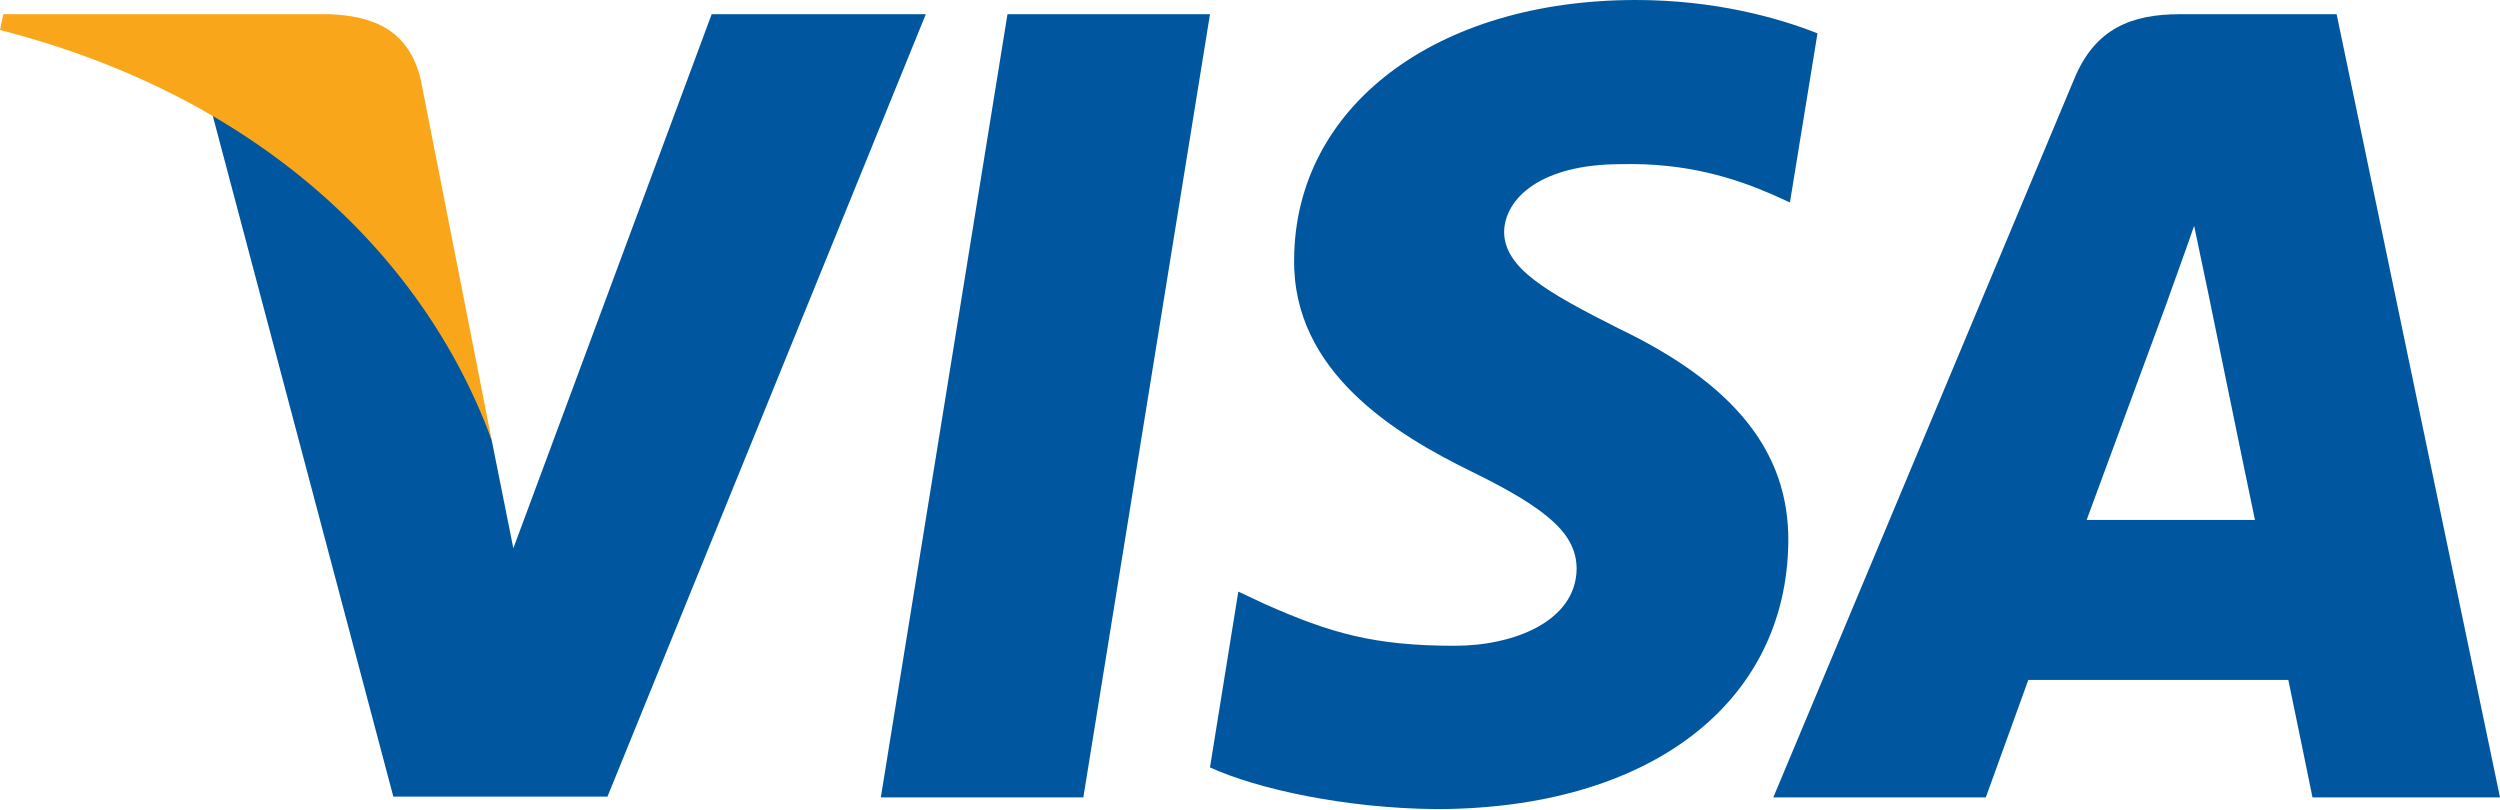
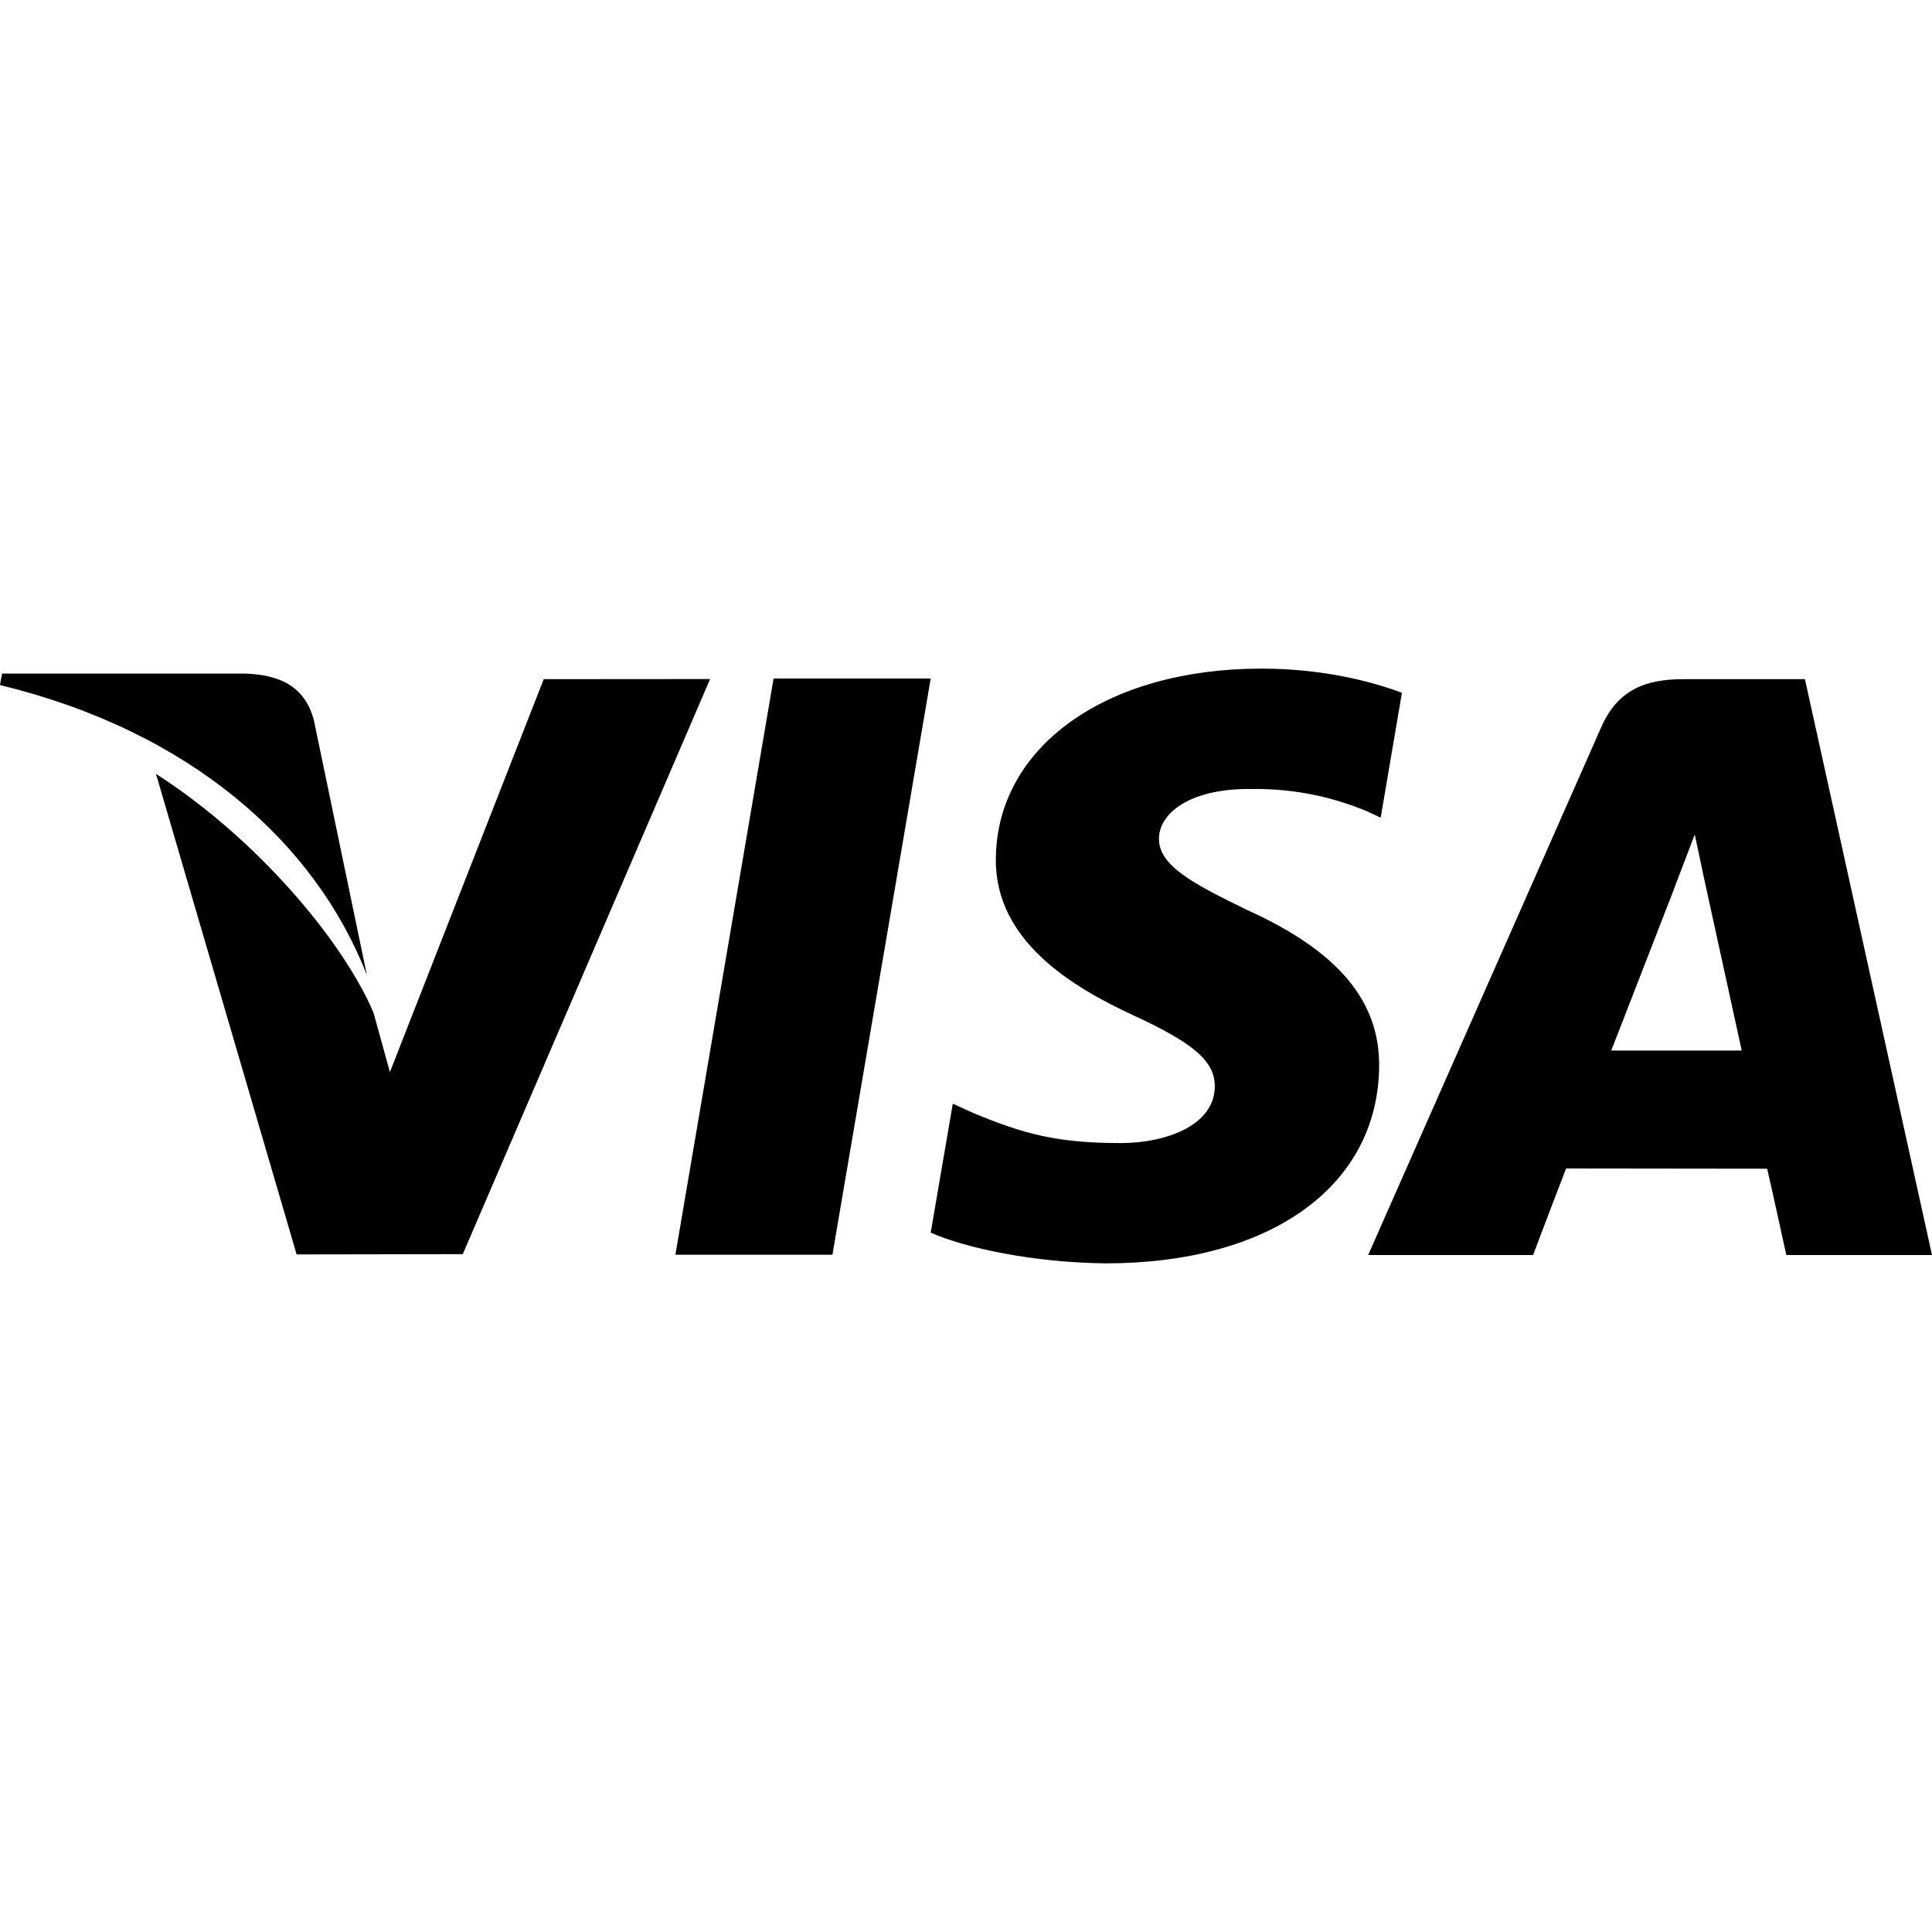
- <svg xmlns="http://www.w3.org/2000/svg" version="1.1" id="Layer_1" x="0px" y="0px" width="1000.046" height="323.653" viewBox="0 0 1000.046 323.653" enable-background="new 0 0 258.381 161.154" xml:space="preserve">
-   <defs id="defs21">
- 	
- 	
- 	
- 	
- 	
- 	
- 	
- </defs>
-   <g id="g4158" transform="matrix(4.429963,0,0,4.429963,-81.16578,-105.0478)">
-     <polygon points="116.145,95.719 97.858,95.719 109.296,24.995 127.582,24.995 " id="polygon9" style="fill:#00579f" />
-     <path d="m 182.437,26.724 c -3.607,-1.431 -9.328,-3.011 -16.402,-3.011 -18.059,0 -30.776,9.63 -30.854,23.398 -0.15,10.158 9.105,15.8 16.027,19.187 7.075,3.461 9.48,5.72 9.48,8.805 -0.072,4.738 -5.717,6.922 -10.982,6.922 -7.301,0 -11.213,-1.126 -17.158,-3.762 l -2.408,-1.13 -2.559,15.876 c 4.289,1.954 12.191,3.688 20.395,3.764 19.188,0 31.68,-9.481 31.828,-24.153 0.073,-8.051 -4.814,-14.22 -15.35,-19.261 -6.396,-3.236 -10.313,-5.418 -10.313,-8.729 0.075,-3.01 3.313,-6.093 10.533,-6.093 5.945,-0.151 10.313,1.278 13.622,2.708 l 1.654,0.751 2.487,-15.272 0,0 z" id="path11" style="fill:#00579f" />
-     <path d="m 206.742,70.664 c 1.506,-4.063 7.301,-19.788 7.301,-19.788 -0.076,0.151 1.503,-4.138 2.406,-6.771 l 1.278,6.094 c 0,0 3.463,16.929 4.215,20.465 -2.858,0 -11.588,0 -15.2,0 l 0,0 z m 22.573,-45.669 -14.145,0 c -4.362,0 -7.676,1.278 -9.558,5.868 l -27.163,64.855 19.188,0 c 0,0 3.159,-8.729 3.838,-10.609 2.105,0 20.771,0 23.479,0 0.525,2.483 2.182,10.609 2.182,10.609 l 16.932,0 -14.753,-70.723 0,0 z" id="path13" style="fill:#00579f" />
-     <path d="M 82.584,24.995 64.675,73.222 62.718,63.441 C 59.407,52.155 49.023,39.893 37.435,33.796 l 16.404,61.848 19.338,0 28.744,-70.649 -19.337,0 0,0 z" id="path15" style="fill:#00579f" />
-     <path d="m 48.045,24.995 -29.422,0 -0.301,1.429 c 22.951,5.869 38.151,20.016 44.396,37.02 L 56.322,30.94 c -1.053,-4.517 -4.289,-5.796 -8.277,-5.945 l 0,0 z" id="path17" style="fill:#faa61a" />
+ <svg xmlns="http://www.w3.org/2000/svg" version="1.1" id="Capa_1" x="0px" y="0px" viewBox="0 0 47.834 47.834" style="enable-background:new 0 0 47.834 47.834;" xml:space="preserve">
+   <g>
+     <g>
+       <polygon points="19.153,16.799 16.722,31.065 20.61,31.065 23.043,16.799   " />
+     </g>
  </g>
+   <g>
+     <g>
+       <path d="M13.462,16.815l-3.808,9.729l-0.406-1.469c-0.751-1.77-2.883-4.312-5.386-5.914l3.482,11.897l4.114-0.007l6.123-14.239    L13.462,16.815z" />
+     </g>
+   </g>
+   <g>
+     <g>
+       <path d="M7.772,17.836c-0.226-0.869-0.881-1.128-1.694-1.159H0.05L0,16.961c4.691,1.138,7.795,3.88,9.083,7.177L7.772,17.836z" />
+     </g>
+   </g>
+   <g>
+     <g>
+       <path d="M30.923,19.534c1.272-0.02,2.194,0.258,2.91,0.546l0.351,0.165l0.526-3.092c-0.77-0.289-1.977-0.599-3.483-0.599    c-3.842,0-6.55,1.935-6.571,4.708c-0.025,2.049,1.929,3.193,3.405,3.876c1.515,0.7,2.023,1.145,2.016,1.77    c-0.012,0.955-1.208,1.393-2.325,1.393c-1.557,0-2.384-0.215-3.661-0.747l-0.501-0.228l-0.547,3.193    c0.91,0.399,2.589,0.742,4.332,0.76c4.087,0,6.743-1.912,6.771-4.875c0.017-1.621-1.02-2.858-3.267-3.873    c-1.36-0.662-2.192-1.102-2.184-1.77C28.695,20.168,29.401,19.534,30.923,19.534z" />
+     </g>
+   </g>
+   <g>
+     <g>
+       <path d="M44.688,16.815h-3.004c-0.933,0-1.627,0.254-2.037,1.184l-5.773,13.074h4.083c0,0,0.666-1.758,0.817-2.143    c0.447,0,4.414,0.006,4.979,0.006c0.116,0.498,0.474,2.137,0.474,2.137h3.607L44.688,16.815z M39.893,26.01    c0.32-0.819,1.549-3.987,1.549-3.987c-0.021,0.039,0.317-0.825,0.518-1.362l0.262,1.23c0,0,0.745,3.406,0.901,4.119H39.893z" />
+     </g>
+   </g>
+   <g>
+ </g>
+   <g>
+ </g>
+   <g>
+ </g>
+   <g>
+ </g>
+   <g>
+ </g>
+   <g>
+ </g>
+   <g>
+ </g>
+   <g>
+ </g>
+   <g>
+ </g>
+   <g>
+ </g>
+   <g>
+ </g>
+   <g>
+ </g>
+   <g>
+ </g>
+   <g>
+ </g>
+   <g>
+ </g>
</svg>
